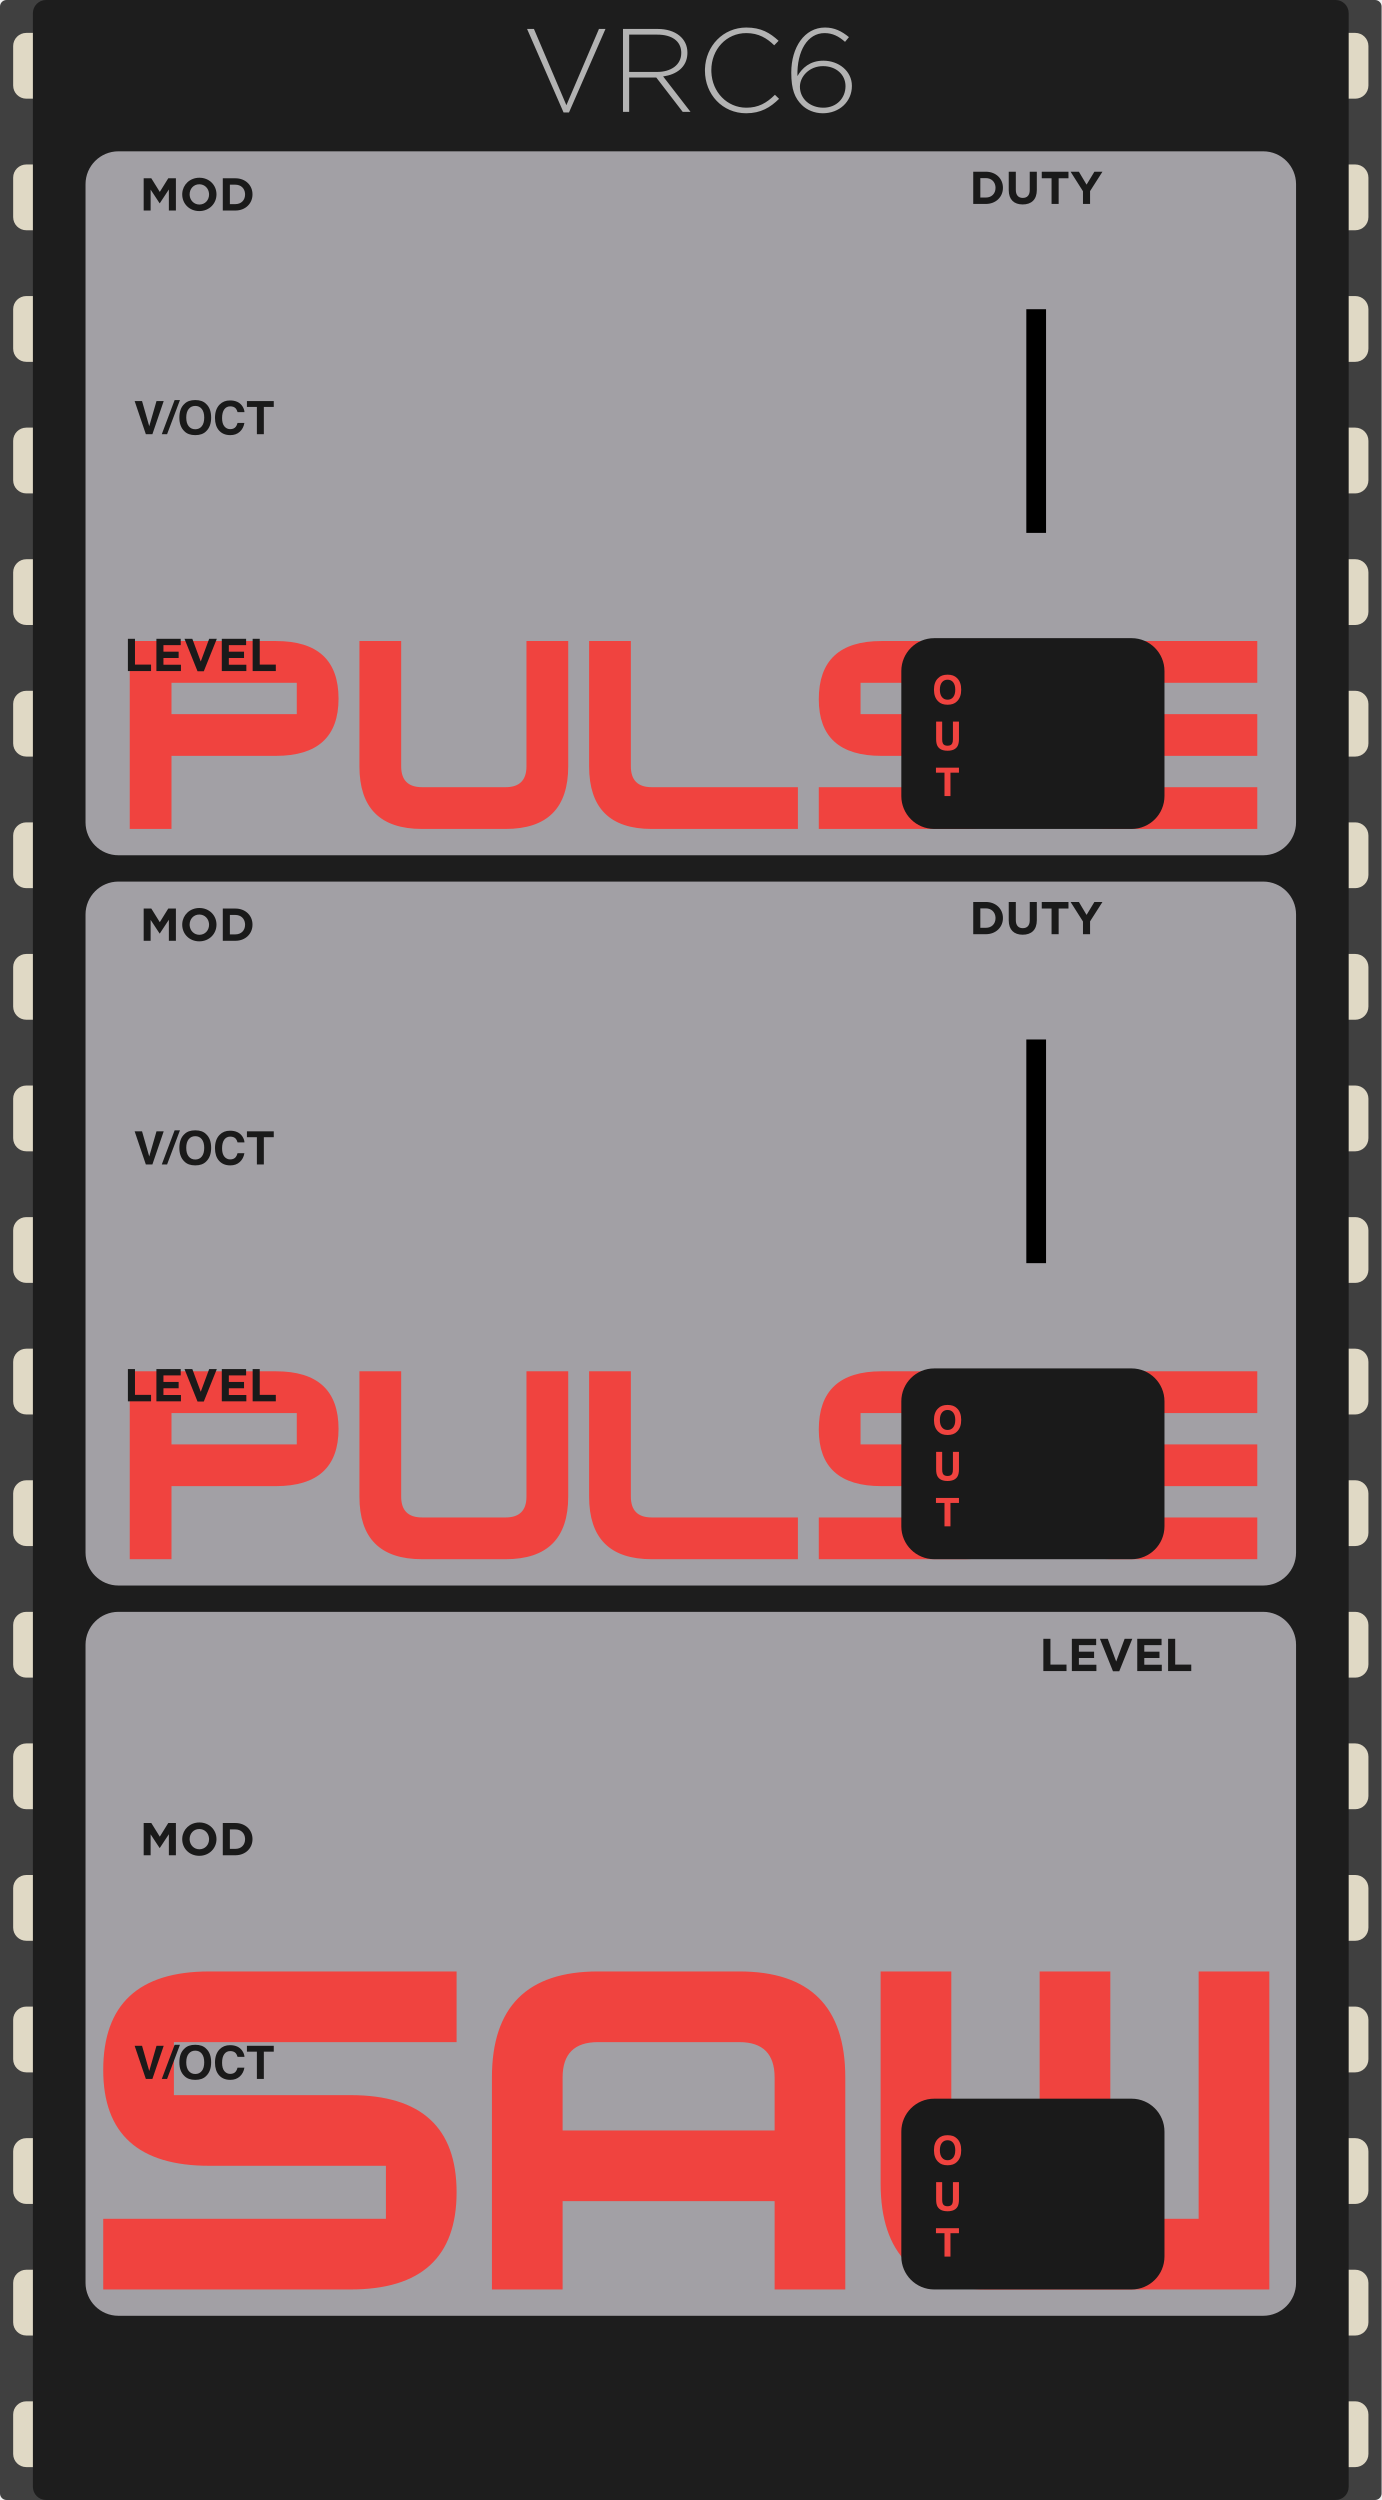
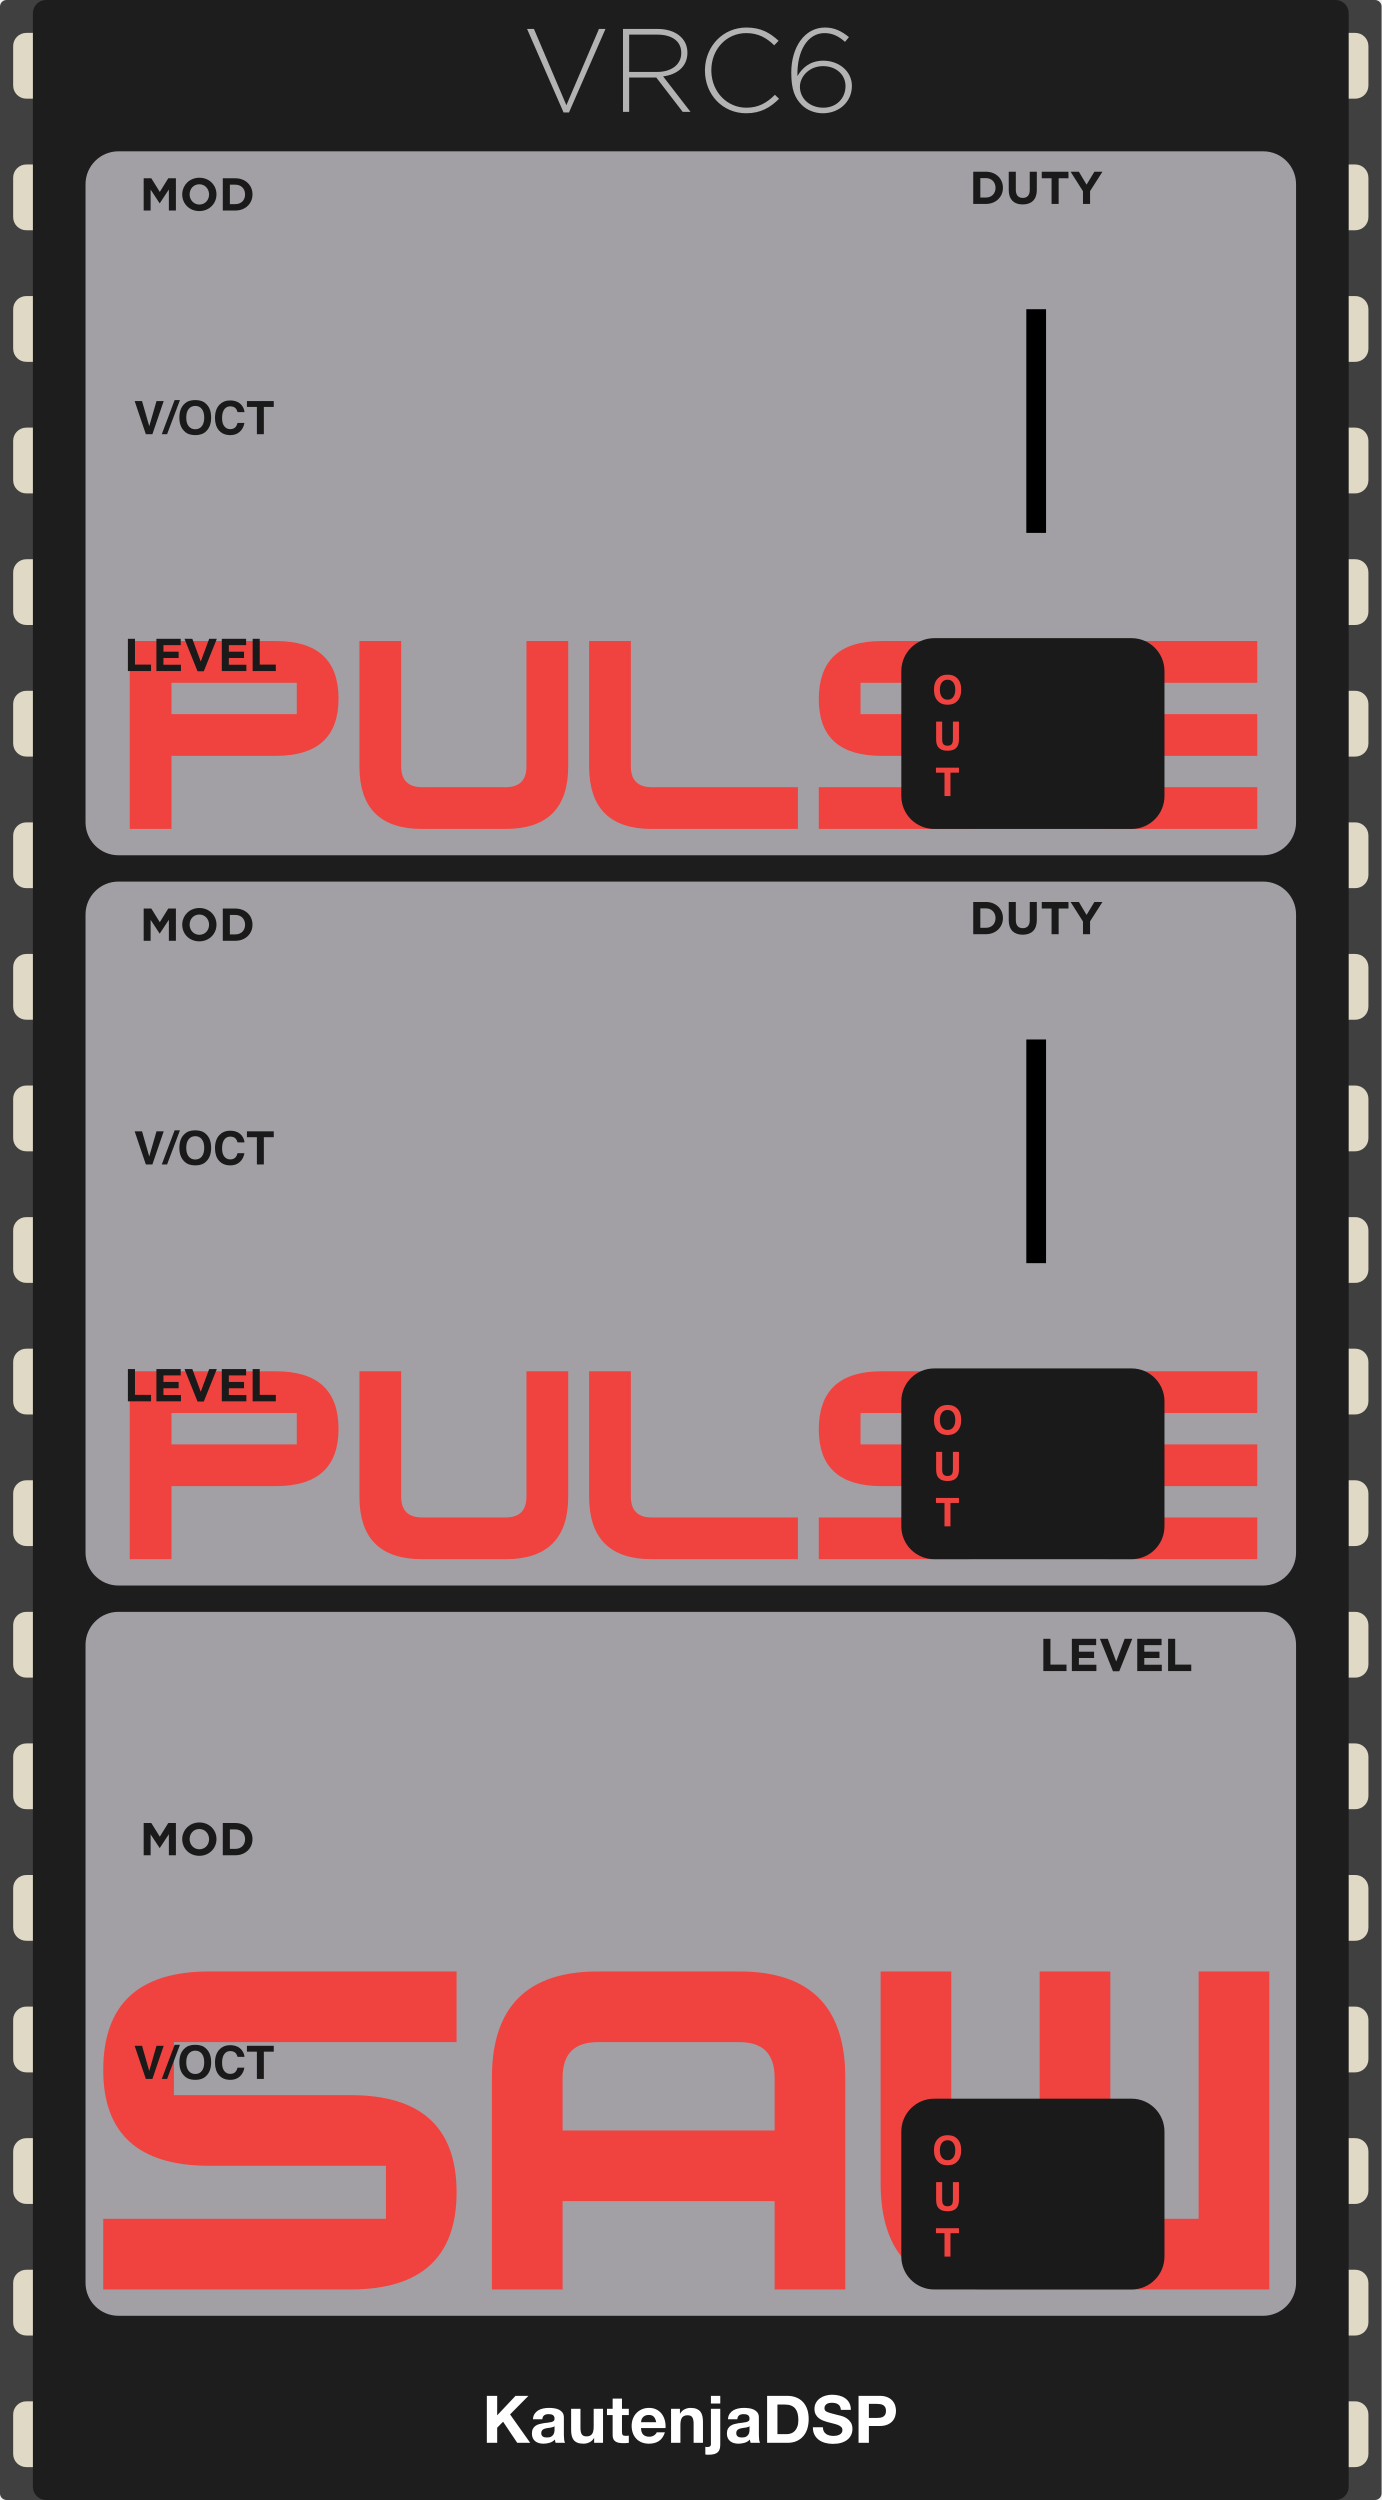
<svg xmlns="http://www.w3.org/2000/svg" width="210px" height="380px" viewBox="0 0 210 380" version="1.1">
  <g id="VRC6" stroke="none" stroke-width="1" fill="none" fill-rule="evenodd">
    <g id="bg">
      <g id="chip">
        <rect id="Background" fill="#404040" fill-rule="nonzero" x="0" y="0" width="210" height="380" rx="1" />
        <path d="M206,365 C207.105,365 208,365.895 208,367 L208,373 C208,374.105 207.105,375 206,375 L4,375 C2.895,375 2,374.105 2,373 L2,367 C2,365.895 2.895,365 4,365 L206,365 Z M206,345 C207.105,345 208,345.895 208,347 L208,353 C208,354.105 207.105,355 206,355 L4,355 C2.895,355 2,354.105 2,353 L2,347 C2,345.895 2.895,345 4,345 L206,345 Z M206,325 C207.105,325 208,325.895 208,327 L208,333 C208,334.105 207.105,335 206,335 L4,335 C2.895,335 2,334.105 2,333 L2,327 C2,325.895 2.895,325 4,325 L206,325 Z M206,305 C207.105,305 208,305.895 208,307 L208,313 C208,314.105 207.105,315 206,315 L4,315 C2.895,315 2,314.105 2,313 L2,307 C2,305.895 2.895,305 4,305 L206,305 Z M206,285 C207.105,285 208,285.895 208,287 L208,293 C208,294.105 207.105,295 206,295 L4,295 C2.895,295 2,294.105 2,293 L2,287 C2,285.895 2.895,285 4,285 L206,285 Z M206,265 C207.105,265 208,265.895 208,267 L208,273 C208,274.105 207.105,275 206,275 L4,275 C2.895,275 2,274.105 2,273 L2,267 C2,265.895 2.895,265 4,265 L206,265 Z M206,245 C207.105,245 208,245.895 208,247 L208,253 C208,254.105 207.105,255 206,255 L4,255 C2.895,255 2,254.105 2,253 L2,247 C2,245.895 2.895,245 4,245 L206,245 Z M206,225 C207.105,225 208,225.895 208,227 L208,233 C208,234.105 207.105,235 206,235 L4,235 C2.895,235 2,234.105 2,233 L2,227 C2,225.895 2.895,225 4,225 L206,225 Z M206,205 C207.105,205 208,205.895 208,207 L208,213 C208,214.105 207.105,215 206,215 L4,215 C2.895,215 2,214.105 2,213 L2,207 C2,205.895 2.895,205 4,205 L206,205 Z M206,185 C207.105,185 208,185.895 208,187 L208,193 C208,194.105 207.105,195 206,195 L4,195 C2.895,195 2,194.105 2,193 L2,187 C2,185.895 2.895,185 4,185 L206,185 Z M206,165 C207.105,165 208,165.895 208,167 L208,173 C208,174.105 207.105,175 206,175 L4,175 C2.895,175 2,174.105 2,173 L2,167 C2,165.895 2.895,165 4,165 L206,165 Z M206,145 C207.105,145 208,145.895 208,147 L208,153 C208,154.105 207.105,155 206,155 L4,155 C2.895,155 2,154.105 2,153 L2,147 C2,145.895 2.895,145 4,145 L206,145 Z M206,125 C207.105,125 208,125.895 208,127 L208,133 C208,134.105 207.105,135 206,135 L4,135 C2.895,135 2,134.105 2,133 L2,127 C2,125.895 2.895,125 4,125 L206,125 Z M206,105 C207.105,105 208,105.895 208,107 L208,113 C208,114.105 207.105,115 206,115 L4,115 C2.895,115 2,114.105 2,113 L2,107 C2,105.895 2.895,105 4,105 L206,105 Z M206,85 C207.105,85 208,85.895 208,87 L208,93 C208,94.105 207.105,95 206,95 L4,95 C2.895,95 2,94.105 2,93 L2,87 C2,85.895 2.895,85 4,85 L206,85 Z M206,65 C207.105,65 208,65.895 208,67 L208,73 C208,74.105 207.105,75 206,75 L4,75 C2.895,75 2,74.105 2,73 L2,67 C2,65.895 2.895,65 4,65 L206,65 Z M206,45 C207.105,45 208,45.895 208,47 L208,53 C208,54.105 207.105,55 206,55 L4,55 C2.895,55 2,54.105 2,53 L2,47 C2,45.895 2.895,45 4,45 L206,45 Z M206,25 C207.105,25 208,25.895 208,27 L208,33 C208,34.105 207.105,35 206,35 L4,35 C2.895,35 2,34.105 2,33 L2,27 C2,25.895 2.895,25 4,25 L206,25 Z M206,5 C207.105,5 208,5.895 208,7 L208,13 C208,14.105 207.105,15 206,15 L4,15 C2.895,15 2,14.105 2,13 L2,7 C2,5.895 2.895,5 4,5 L206,5 Z" id="leads" fill="#E0D9C5" />
        <rect id="cover" fill="#1D1D1D" x="5" y="0" width="200" height="380" rx="2" />
      </g>
      <g id="branding" transform="translate(80, 4)" fill="#B3B3B3" fill-rule="nonzero">
        <path d="M12.031,0.4 L11.041,0.4 L6.091,11.992 L1.159,0.4 L0.115,0.4 L5.659,13.09 L6.487,13.09 L12.031,0.4 Z M24.955,13 L20.797,7.618 C22.848,7.34 24.378,6.206 24.481,4.233 L24.487,3.982 C24.487,1.876 22.705,0.4 19.987,0.4 L14.695,0.4 L14.695,13 L15.631,13 L15.631,7.78 L19.753,7.78 L23.767,13 L24.955,13 Z M23.551,4.054 C23.551,5.872 21.985,6.934 19.879,6.934 L15.631,6.934 L15.631,1.264 L19.933,1.264 C22.14,1.264 23.458,2.254 23.546,3.845 L23.551,4.054 Z M38.419,11.02 L37.789,10.408 C36.511,11.668 35.269,12.37 33.451,12.37 C30.518,12.37 28.237,10.006 28.127,6.932 L28.123,6.664 C28.123,3.496 30.409,1.03 33.433,1.03 C35.323,1.03 36.583,1.822 37.681,2.884 L38.347,2.2 C37.051,1.012 35.701,0.184 33.451,0.184 C29.894,0.184 27.267,3.009 27.155,6.468 L27.151,6.736 C27.151,10.354 29.815,13.216 33.415,13.216 C35.647,13.216 37.087,12.334 38.419,11.02 Z M49.039,1.642 C47.941,0.742 46.843,0.184 45.403,0.184 C42.271,0.184 40.273,3.208 40.273,7.024 C40.273,9.652 40.831,10.912 41.875,11.956 C42.631,12.712 43.783,13.216 45.079,13.216 C47.563,13.216 49.489,11.47 49.489,9.058 C49.489,6.79 47.473,5.224 45.151,5.224 C43.099,5.224 41.929,6.34 41.209,7.564 C41.119,3.712 42.775,1.03 45.331,1.03 C46.519,1.03 47.473,1.498 48.445,2.362 L49.039,1.642 Z M48.517,9.094 C48.517,10.894 47.185,12.37 45.151,12.37 C43.117,12.37 41.587,11.002 41.587,9.184 C41.587,7.618 43.027,6.052 45.097,6.052 C47.095,6.052 48.517,7.348 48.517,9.094 Z" id="VRC6" />
+       </g>
+       <g id="KautenjaDSP/bottom/white" transform="translate(74, 364)" fill="#FFFFFF">
+         <g id="Group-3">
+           <path d="M-2.13162821e-14,0.17 L-2.13162821e-14,7.31 L1.57,7.31 L1.57,5.01 L2.47,4.1 L4.62,7.31 L6.59,7.31 L3.53,2.99 L6.32,0.17 L4.36,0.17 L1.57,3.13 L1.57,0.17 L-2.13162821e-14,0.17 Z M7.01,3.73 C7.03,3.397 7.113,3.12 7.26,2.9 C7.407,2.68 7.593,2.503 7.82,2.37 C8.047,2.237 8.302,2.142 8.585,2.085 C8.868,2.028 9.153,2 9.44,2 C9.7,2 9.963,2.018 10.23,2.055 C10.497,2.092 10.74,2.163 10.96,2.27 C11.18,2.377 11.36,2.525 11.5,2.715 C11.64,2.905 11.71,3.157 11.71,3.47 L11.71,6.16 C11.71,6.393 11.723,6.617 11.75,6.83 C11.777,7.043 11.823,7.203 11.89,7.31 L10.45,7.31 C10.423,7.23 10.402,7.148 10.385,7.065 C10.368,6.982 10.357,6.897 10.35,6.81 C10.123,7.043 9.857,7.207 9.55,7.3 C9.243,7.393 8.93,7.44 8.61,7.44 C8.363,7.44 8.133,7.41 7.92,7.35 C7.707,7.29 7.52,7.197 7.36,7.07 C7.2,6.943 7.075,6.783 6.985,6.59 C6.895,6.397 6.85,6.167 6.85,5.9 C6.85,5.607 6.902,5.365 7.005,5.175 C7.108,4.985 7.242,4.833 7.405,4.72 C7.568,4.607 7.755,4.522 7.965,4.465 C8.175,4.408 8.387,4.363 8.6,4.33 L8.918,4.285 L8.918,4.285 L9.23,4.25 C9.437,4.23 9.62,4.2 9.78,4.16 C9.94,4.12 10.067,4.062 10.16,3.985 C10.253,3.908 10.297,3.797 10.29,3.65 C10.29,3.497 10.265,3.375 10.215,3.285 C10.165,3.195 10.098,3.125 10.015,3.075 C9.932,3.025 9.835,2.992 9.725,2.975 C9.615,2.958 9.497,2.95 9.37,2.95 C9.09,2.95 8.87,3.01 8.71,3.13 C8.55,3.25 8.457,3.45 8.43,3.73 L7.01,3.73 Z M10.29,4.78 C10.23,4.833 10.155,4.875 10.065,4.905 C9.975,4.935 9.878,4.96 9.775,4.98 L9.616,5.008 L9.616,5.008 L9.45,5.03 C9.337,5.043 9.223,5.06 9.11,5.08 C9.003,5.1 8.898,5.127 8.795,5.16 C8.692,5.193 8.602,5.238 8.525,5.295 C8.448,5.352 8.387,5.423 8.34,5.51 C8.293,5.597 8.27,5.707 8.27,5.84 C8.27,5.967 8.293,6.073 8.34,6.16 C8.387,6.247 8.45,6.315 8.53,6.365 C8.61,6.415 8.703,6.45 8.81,6.47 C8.917,6.49 9.027,6.5 9.14,6.5 C9.42,6.5 9.637,6.453 9.79,6.36 C9.943,6.267 10.057,6.155 10.13,6.025 C10.203,5.895 10.248,5.763 10.265,5.63 L10.287,5.399 C10.289,5.366 10.29,5.337 10.29,5.31 L10.29,4.78 Z M17.66,7.31 L17.66,2.14 L16.24,2.14 L16.24,4.85 C16.24,5.377 16.153,5.755 15.98,5.985 C15.807,6.215 15.527,6.33 15.14,6.33 C14.8,6.33 14.563,6.225 14.43,6.015 C14.297,5.805 14.23,5.487 14.23,5.06 L14.23,2.14 L12.81,2.14 L12.81,5.32 C12.81,5.64 12.838,5.932 12.895,6.195 C12.952,6.458 13.05,6.682 13.19,6.865 C13.33,7.048 13.522,7.19 13.765,7.29 C14.008,7.39 14.32,7.44 14.7,7.44 C15,7.44 15.293,7.373 15.58,7.24 C15.867,7.107 16.1,6.89 16.28,6.59 L16.31,6.59 L16.31,7.31 L17.66,7.31 Z M20.54,2.14 L20.54,0.59 L19.12,0.59 L19.12,2.14 L18.26,2.14 L18.26,3.09 L19.12,3.09 L19.12,6.14 C19.12,6.4 19.163,6.61 19.25,6.77 C19.337,6.93 19.455,7.053 19.605,7.14 C19.755,7.227 19.928,7.285 20.125,7.315 C20.322,7.345 20.53,7.36 20.75,7.36 C20.89,7.36 21.033,7.357 21.18,7.35 C21.327,7.343 21.46,7.33 21.58,7.31 L21.58,6.21 C21.513,6.223 21.443,6.233 21.37,6.24 C21.297,6.247 21.22,6.25 21.14,6.25 C20.9,6.25 20.74,6.21 20.66,6.13 C20.58,6.05 20.54,5.89 20.54,5.65 L20.54,3.09 L21.58,3.09 L21.58,2.14 L20.54,2.14 Z M25.74,4.17 L23.43,4.17 C23.437,4.07 23.458,3.957 23.495,3.83 C23.532,3.703 23.595,3.583 23.685,3.47 C23.775,3.357 23.895,3.262 24.045,3.185 C24.195,3.108 24.383,3.07 24.61,3.07 C24.957,3.07 25.215,3.163 25.385,3.35 C25.555,3.537 25.673,3.81 25.74,4.17 Z M23.43,5.07 L27.16,5.07 C27.187,4.67 27.153,4.287 27.06,3.92 C26.967,3.553 26.815,3.227 26.605,2.94 C26.395,2.653 26.127,2.425 25.8,2.255 C25.473,2.085 25.09,2 24.65,2 C24.257,2 23.898,2.07 23.575,2.21 C23.252,2.35 22.973,2.542 22.74,2.785 C22.507,3.028 22.327,3.317 22.2,3.65 C22.073,3.983 22.01,4.343 22.01,4.73 C22.01,5.13 22.072,5.497 22.195,5.83 C22.318,6.163 22.493,6.45 22.72,6.69 C22.947,6.93 23.223,7.115 23.55,7.245 C23.877,7.375 24.243,7.44 24.65,7.44 C25.237,7.44 25.737,7.307 26.15,7.04 C26.563,6.773 26.87,6.33 27.07,5.71 L25.82,5.71 C25.773,5.87 25.647,6.022 25.44,6.165 C25.233,6.308 24.987,6.38 24.7,6.38 C24.3,6.38 23.993,6.277 23.78,6.07 C23.567,5.863 23.45,5.53 23.43,5.07 Z M28,2.14 L28,7.31 L29.42,7.31 L29.42,4.6 C29.42,4.073 29.507,3.695 29.68,3.465 C29.853,3.235 30.133,3.12 30.52,3.12 C30.86,3.12 31.097,3.225 31.23,3.435 C31.363,3.645 31.43,3.963 31.43,4.39 L31.43,7.31 L32.85,7.31 L32.85,4.13 C32.85,3.81 32.822,3.518 32.765,3.255 C32.708,2.992 32.61,2.768 32.47,2.585 C32.33,2.402 32.138,2.258 31.895,2.155 C31.652,2.052 31.34,2 30.96,2 C30.66,2 30.367,2.068 30.08,2.205 C29.793,2.342 29.56,2.56 29.38,2.86 L29.35,2.86 L29.35,2.14 L28,2.14 Z M35.48,1.34 L35.48,0.17 L34.06,0.17 L34.06,1.34 L35.48,1.34 Z M33.21,7.91 L33.21,9.08 C33.343,9.107 33.493,9.12 33.66,9.12 C34.02,9.12 34.317,9.088 34.55,9.025 C34.783,8.962 34.968,8.865 35.105,8.735 C35.242,8.605 35.338,8.443 35.395,8.25 C35.452,8.057 35.48,7.827 35.48,7.56 L35.48,2.14 L34.06,2.14 L34.06,7.49 C34.06,7.683 34.005,7.808 33.895,7.865 C33.785,7.922 33.657,7.95 33.51,7.95 C33.383,7.95 33.283,7.937 33.21,7.91 Z M36.65,3.73 C36.67,3.397 36.753,3.12 36.9,2.9 C37.047,2.68 37.233,2.503 37.46,2.37 C37.687,2.237 37.942,2.142 38.225,2.085 C38.508,2.028 38.793,2 39.08,2 C39.34,2 39.603,2.018 39.87,2.055 C40.137,2.092 40.38,2.163 40.6,2.27 C40.82,2.377 41,2.525 41.14,2.715 C41.28,2.905 41.35,3.157 41.35,3.47 L41.35,6.16 C41.35,6.393 41.363,6.617 41.39,6.83 C41.417,7.043 41.463,7.203 41.53,7.31 L40.09,7.31 C40.063,7.23 40.042,7.148 40.025,7.065 C40.008,6.982 39.997,6.897 39.99,6.81 C39.763,7.043 39.497,7.207 39.19,7.3 C38.883,7.393 38.57,7.44 38.25,7.44 C38.003,7.44 37.773,7.41 37.56,7.35 C37.347,7.29 37.16,7.197 37,7.07 C36.84,6.943 36.715,6.783 36.625,6.59 C36.535,6.397 36.49,6.167 36.49,5.9 C36.49,5.607 36.542,5.365 36.645,5.175 C36.748,4.985 36.882,4.833 37.045,4.72 C37.208,4.607 37.395,4.522 37.605,4.465 C37.815,4.408 38.027,4.363 38.24,4.33 C38.453,4.297 38.663,4.27 38.87,4.25 C39.077,4.23 39.26,4.2 39.42,4.16 C39.58,4.12 39.707,4.062 39.8,3.985 C39.893,3.908 39.937,3.797 39.93,3.65 C39.93,3.497 39.905,3.375 39.855,3.285 C39.805,3.195 39.738,3.125 39.655,3.075 C39.572,3.025 39.475,2.992 39.365,2.975 C39.255,2.958 39.137,2.95 39.01,2.95 C38.73,2.95 38.51,3.01 38.35,3.13 C38.19,3.25 38.097,3.45 38.07,3.73 L36.65,3.73 Z M39.93,4.78 C39.87,4.833 39.795,4.875 39.705,4.905 C39.615,4.935 39.518,4.96 39.415,4.98 L39.256,5.008 L39.256,5.008 L39.09,5.03 C38.977,5.043 38.863,5.06 38.75,5.08 C38.643,5.1 38.538,5.127 38.435,5.16 C38.332,5.193 38.242,5.238 38.165,5.295 C38.088,5.352 38.027,5.423 37.98,5.51 C37.933,5.597 37.91,5.707 37.91,5.84 C37.91,5.967 37.933,6.073 37.98,6.16 C38.027,6.247 38.09,6.315 38.17,6.365 C38.25,6.415 38.343,6.45 38.45,6.47 C38.557,6.49 38.667,6.5 38.78,6.5 C39.06,6.5 39.277,6.453 39.43,6.36 C39.583,6.267 39.697,6.155 39.77,6.025 C39.843,5.895 39.888,5.763 39.905,5.63 L39.927,5.399 C39.929,5.366 39.93,5.337 39.93,5.31 L39.93,4.78 Z M44.17,5.99 L44.17,1.49 L45.29,1.49 C45.677,1.49 46.002,1.545 46.265,1.655 C46.528,1.765 46.74,1.923 46.9,2.13 C47.06,2.337 47.175,2.585 47.245,2.875 C47.315,3.165 47.35,3.49 47.35,3.85 C47.35,4.243 47.3,4.577 47.2,4.85 C47.1,5.123 46.967,5.345 46.8,5.515 C46.633,5.685 46.443,5.807 46.23,5.88 C46.017,5.953 45.797,5.99 45.57,5.99 L44.17,5.99 Z M42.6,0.17 L42.6,7.31 L45.68,7.31 C46.227,7.31 46.702,7.218 47.105,7.035 C47.508,6.852 47.845,6.6 48.115,6.28 C48.385,5.96 48.587,5.58 48.72,5.14 C48.853,4.7 48.92,4.22 48.92,3.7 C48.92,3.107 48.838,2.59 48.675,2.15 C48.512,1.71 48.285,1.343 47.995,1.05 C47.705,0.757 47.362,0.537 46.965,0.39 C46.568,0.243 46.14,0.17 45.68,0.17 L42.6,0.17 Z M51.08,4.94 L49.56,4.94 C49.553,5.38 49.633,5.76 49.8,6.08 C49.967,6.4 50.192,6.663 50.475,6.87 C50.758,7.077 51.085,7.228 51.455,7.325 C51.825,7.422 52.207,7.47 52.6,7.47 C53.087,7.47 53.515,7.413 53.885,7.3 C54.255,7.187 54.565,7.028 54.815,6.825 C55.065,6.622 55.253,6.38 55.38,6.1 C55.507,5.82 55.57,5.517 55.57,5.19 C55.57,4.79 55.485,4.462 55.315,4.205 C55.145,3.948 54.943,3.743 54.71,3.59 C54.477,3.437 54.242,3.325 54.005,3.255 L53.746,3.181 C53.629,3.15 53.53,3.126 53.45,3.11 L52.365,2.83 L52.365,2.83 C52.088,2.757 51.872,2.683 51.715,2.61 C51.558,2.537 51.453,2.457 51.4,2.37 C51.347,2.283 51.32,2.17 51.32,2.03 C51.32,1.877 51.353,1.75 51.42,1.65 C51.487,1.55 51.572,1.467 51.675,1.4 C51.778,1.333 51.893,1.287 52.02,1.26 C52.147,1.233 52.273,1.22 52.4,1.22 C52.593,1.22 52.772,1.237 52.935,1.27 C53.098,1.303 53.243,1.36 53.37,1.44 C53.497,1.52 53.598,1.63 53.675,1.77 C53.752,1.91 53.797,2.087 53.81,2.3 L55.33,2.3 C55.33,1.887 55.252,1.535 55.095,1.245 C54.938,0.955 54.727,0.717 54.46,0.53 C54.193,0.343 53.888,0.208 53.545,0.125 C53.202,0.042 52.843,0 52.47,0 C52.15,0 51.83,0.043 51.51,0.13 C51.19,0.217 50.903,0.35 50.65,0.53 C50.397,0.71 50.192,0.935 50.035,1.205 C49.878,1.475 49.8,1.793 49.8,2.16 C49.8,2.487 49.862,2.765 49.985,2.995 C50.108,3.225 50.27,3.417 50.47,3.57 C50.67,3.723 50.897,3.848 51.15,3.945 C51.319,4.009 51.491,4.067 51.666,4.118 L51.93,4.19 C52.19,4.263 52.447,4.33 52.7,4.39 C52.953,4.45 53.18,4.52 53.38,4.6 C53.58,4.68 53.742,4.78 53.865,4.9 C53.988,5.02 54.05,5.177 54.05,5.37 C54.05,5.55 54.003,5.698 53.91,5.815 C53.817,5.932 53.7,6.023 53.56,6.09 C53.42,6.157 53.27,6.202 53.11,6.225 C52.95,6.248 52.8,6.26 52.66,6.26 C52.453,6.26 52.253,6.235 52.06,6.185 C51.867,6.135 51.698,6.058 51.555,5.955 C51.412,5.852 51.297,5.717 51.21,5.55 C51.123,5.383 51.08,5.18 51.08,4.94 Z" id="KautenjaDSP" fill-rule="nonzero" />
+           <path d="M59.72,0.17 C60.167,0.17 60.547,0.235 60.86,0.365 C61.173,0.495 61.428,0.667 61.625,0.88 C61.822,1.093 61.965,1.337 62.055,1.61 C62.145,1.883 62.19,2.167 62.19,2.46 C62.19,2.747 62.145,3.028 62.055,3.305 C61.965,3.582 61.822,3.827 61.625,4.04 C61.428,4.253 61.173,4.425 60.86,4.555 C60.547,4.685 60.167,4.75 59.72,4.75 L58.07,4.75 L58.07,7.31 L56.5,7.31 L56.5,0.17 L59.72,0.17 Z M59.29,1.39 L58.07,1.39 L58.07,3.53 L59.29,3.53 C59.47,3.53 59.643,3.517 59.81,3.49 C59.977,3.463 60.123,3.412 60.25,3.335 C60.377,3.258 60.478,3.15 60.555,3.01 C60.632,2.87 60.67,2.687 60.67,2.46 C60.67,2.233 60.632,2.05 60.555,1.91 C60.478,1.77 60.377,1.662 60.25,1.585 C60.123,1.508 59.977,1.457 59.81,1.43 C59.643,1.403 59.47,1.39 59.29,1.39 L59.29,1.39 Z" id="Combined-Shape" fill-rule="nonzero" />
+         </g>
      </g>
    </g>
    <g id="saw" transform="translate(13, 245)">
      <rect id="bg" fill="#A2A0A5" x="0" y="-2.84217094e-14" width="184" height="107" rx="5" />
      <g id="Header" transform="translate(2, 54)" fill="#F0433F" fill-rule="nonzero">
        <path d="M0.691,49 L38.289,49 C49.031,49 54.402,44.077 54.402,34.229 C54.402,24.382 49.031,19.459 38.289,19.459 L11.434,19.459 L11.434,11.402 L54.402,11.402 L54.402,0.66 L16.805,0.66 C6.062,0.66 0.691,5.655 0.691,15.646 C0.691,25.349 6.062,30.201 16.805,30.201 L43.66,30.201 L43.66,38.258 L0.691,38.258 L0.691,49 Z M102.742,24.83 L102.742,16.773 C102.742,13.193 100.952,11.402 97.371,11.402 L75.887,11.402 C72.306,11.402 70.516,13.193 70.516,16.773 L70.516,24.83 L102.742,24.83 Z M70.516,35.572 L70.516,49 L59.773,49 L59.773,16.773 C59.773,6.031 65.144,0.66 75.887,0.66 L97.371,0.66 C108.113,0.66 113.484,6.031 113.484,16.773 L113.484,49 L102.742,49 L102.742,35.572 L70.516,35.572 Z M118.855,0.66 L129.598,0.66 L129.598,32.887 C129.598,36.467 131.388,38.258 134.969,38.258 L143.025,38.258 L143.025,0.66 L153.768,0.66 L153.768,38.258 L167.195,38.258 L167.195,0.66 L177.938,0.66 L177.938,49 L134.969,49 C124.227,49 118.855,43.629 118.855,32.887 L118.855,0.66 Z" id="SAW" />
      </g>
      <g id="Out" transform="translate(124, 74)">
        <rect id="bg" fill="#1A1A1A" x="0" y="0" width="40" height="29" rx="5" />
        <path d="M7.034,9.355 C7.391,9.355 7.675,9.224 7.885,8.96 C8.095,8.696 8.2,8.321 8.2,7.835 C8.2,7.351 8.095,6.976 7.885,6.711 C7.675,6.447 7.391,6.314 7.034,6.314 C6.676,6.314 6.391,6.446 6.178,6.71 C5.965,6.974 5.859,7.349 5.859,7.835 C5.859,8.321 5.965,8.696 6.178,8.96 C6.391,9.224 6.676,9.355 7.034,9.355 Z M9.102,7.835 C9.102,8.61 8.884,9.204 8.449,9.616 C8.123,9.952 7.651,10.12 7.034,10.12 C6.417,10.12 5.945,9.952 5.619,9.616 C5.181,9.204 4.962,8.61 4.962,7.835 C4.962,7.044 5.181,6.45 5.619,6.054 C5.945,5.718 6.417,5.55 7.034,5.55 C7.651,5.55 8.123,5.718 8.449,6.054 C8.884,6.45 9.102,7.044 9.102,7.835 Z M5.291,12.682 L6.208,12.682 L6.208,15.336 C6.208,15.633 6.243,15.85 6.313,15.986 C6.422,16.229 6.661,16.35 7.028,16.35 C7.393,16.35 7.63,16.229 7.74,15.986 C7.81,15.85 7.845,15.633 7.845,15.336 L7.845,12.682 L8.762,12.682 L8.762,15.336 C8.762,15.795 8.691,16.152 8.548,16.408 C8.283,16.877 7.776,17.111 7.028,17.111 C6.28,17.111 5.772,16.877 5.504,16.408 C5.362,16.152 5.291,15.795 5.291,15.336 L5.291,12.682 Z M8.762,19.682 L8.762,20.446 L7.47,20.446 L7.47,24 L6.562,24 L6.562,20.446 L5.264,20.446 L5.264,19.682 L8.762,19.682 Z" id="OUT" fill="#F0433F" fill-rule="nonzero" />
      </g>
      <g id="Level" transform="translate(145, 4)" fill="#1A1A1A" fill-rule="nonzero">
        <path d="M4.109,5 L4.109,4.02 L1.666,4.02 L1.666,0.1 L0.588,0.1 L0.588,5 L4.109,5 Z M8.652,5 L8.652,4.041 L5.992,4.041 L5.992,3.012 L8.302,3.012 L8.302,2.053 L5.992,2.053 L5.992,1.059 L8.617,1.059 L8.617,0.1 L4.921,0.1 L4.921,5 L8.652,5 Z M14.105,0.1 L12.943,0.1 L11.662,3.551 L10.381,0.1 L9.191,0.1 L11.172,5.035 L12.124,5.035 L14.105,0.1 Z M18.592,5 L18.592,4.041 L15.932,4.041 L15.932,3.012 L18.242,3.012 L18.242,2.053 L15.932,2.053 L15.932,1.059 L18.557,1.059 L18.557,0.1 L14.861,0.1 L14.861,5 L18.592,5 Z M23.072,5 L19.551,5 L19.551,0.1 L20.629,0.1 L20.629,4.02 L23.072,4.02 L23.072,5 Z" id="LEVEL" />
      </g>
      <g id="VOCT" transform="translate(7, 65)" fill="#1A1A1A" fill-rule="nonzero">
        <path d="M3.788,0.962 L4.882,0.962 L3.163,6 L2.168,6 L0.466,0.962 L1.59,0.962 L2.684,4.787 L3.788,0.962 Z M6.543,0.808 L7.353,0.808 L5.395,6 L4.591,6 L6.543,0.808 Z M9.681,5.248 C10.098,5.248 10.429,5.094 10.674,4.787 C10.919,4.479 11.041,4.042 11.041,3.474 C11.041,2.909 10.919,2.472 10.674,2.163 C10.429,1.855 10.098,1.7 9.681,1.7 C9.264,1.7 8.931,1.854 8.683,2.162 C8.434,2.469 8.31,2.907 8.31,3.474 C8.31,4.042 8.434,4.479 8.683,4.787 C8.931,5.094 9.264,5.248 9.681,5.248 Z M12.094,3.474 C12.094,4.379 11.84,5.071 11.332,5.552 C10.951,5.944 10.401,6.14 9.681,6.14 C8.961,6.14 8.41,5.944 8.03,5.552 C7.519,5.071 7.264,4.379 7.264,3.474 C7.264,2.551 7.519,1.859 8.03,1.396 C8.41,1.004 8.961,0.808 9.681,0.808 C10.401,0.808 10.951,1.004 11.332,1.396 C11.84,1.859 12.094,2.551 12.094,3.474 Z M12.678,3.522 C12.678,2.642 12.914,1.965 13.386,1.488 C13.796,1.074 14.318,0.866 14.951,0.866 C15.799,0.866 16.419,1.144 16.811,1.7 C17.027,2.012 17.143,2.326 17.159,2.64 L16.106,2.64 C16.038,2.399 15.95,2.216 15.843,2.093 C15.652,1.875 15.368,1.765 14.992,1.765 C14.609,1.765 14.307,1.92 14.086,2.228 C13.865,2.537 13.755,2.974 13.755,3.539 C13.755,4.104 13.872,4.527 14.105,4.809 C14.339,5.09 14.636,5.231 14.996,5.231 C15.365,5.231 15.646,5.11 15.84,4.869 C15.947,4.739 16.036,4.544 16.106,4.284 L17.149,4.284 C17.058,4.833 16.825,5.28 16.45,5.624 C16.075,5.968 15.595,6.14 15.009,6.14 C14.285,6.14 13.715,5.908 13.3,5.443 C12.886,4.976 12.678,4.335 12.678,3.522 Z M21.613,0.962 L21.613,1.854 L20.105,1.854 L20.105,6 L19.046,6 L19.046,1.854 L17.532,1.854 L17.532,0.962 L21.613,0.962 Z" id="V/OCT" />
      </g>
      <g id="Mod" transform="translate(8, 32)" fill="#1A1A1A" fill-rule="nonzero">
        <path d="M5.738,5 L5.738,0.1 L4.576,0.1 L3.288,2.172 L2,0.1 L0.838,0.1 L0.838,5 L1.895,5 L1.895,1.822 L3.26,3.894 L3.288,3.894 L4.667,1.801 L4.667,5 L5.738,5 Z M11.905,2.55 L11.905,2.536 C11.905,1.143 10.82,0.016 9.308,0.016 C7.854,0.016 6.782,1.071 6.702,2.39 L6.697,2.564 C6.697,3.957 7.782,5.084 9.294,5.084 C10.806,5.084 11.905,3.943 11.905,2.55 Z M10.778,2.564 C10.778,3.404 10.176,4.09 9.308,4.09 C8.488,4.09 7.893,3.466 7.83,2.689 L7.824,2.536 C7.824,1.696 8.426,1.01 9.294,1.01 C10.114,1.01 10.709,1.634 10.772,2.411 L10.778,2.564 Z M17.379,2.55 L17.379,2.536 C17.379,1.157 16.315,0.1 14.775,0.1 L12.864,0.1 L12.864,5 L14.775,5 C16.315,5 17.379,3.929 17.379,2.55 Z M16.252,2.564 C16.252,3.432 15.657,4.027 14.775,4.027 L13.942,4.027 L13.942,1.073 L14.775,1.073 C15.605,1.073 16.181,1.612 16.246,2.4 L16.252,2.564 Z" id="MOD" />
      </g>
    </g>
    <g id="pulse2" transform="translate(13, 134)">
      <rect id="bg" fill="#A2A0A5" x="0" y="0" width="184" height="107" rx="5" />
      <g id="Header" transform="translate(6, 74)" fill="#F0433F" fill-rule="nonzero">
        <path d="M0.72,29 L0.72,0.436 L22.937,0.436 C29.284,0.436 32.458,3.355 32.458,9.195 C32.458,14.993 29.284,17.892 22.937,17.892 L7.067,17.892 L7.067,29 L0.72,29 Z M26.11,11.544 L26.11,6.783 L7.067,6.783 L7.067,11.544 L26.11,11.544 Z M35.632,0.436 L35.632,19.479 C35.632,25.826 38.806,29 45.153,29 L57.849,29 C64.196,29 67.37,25.826 67.37,19.479 L67.37,0.436 L61.022,0.436 L61.022,19.479 C61.022,21.594 59.965,22.652 57.849,22.652 L45.153,22.652 C43.037,22.652 41.979,21.594 41.979,19.479 L41.979,0.436 L35.632,0.436 Z M70.544,0.436 L70.544,19.479 C70.544,25.826 73.718,29 80.065,29 L102.282,29 L102.282,22.652 L80.065,22.652 C77.95,22.652 76.892,21.594 76.892,19.479 L76.892,0.436 L70.544,0.436 Z M105.456,29 L127.673,29 C134.021,29 137.194,26.091 137.194,20.272 C137.194,14.453 134.021,11.544 127.673,11.544 L111.804,11.544 L111.804,6.783 L137.194,6.783 L137.194,0.436 L114.978,0.436 C108.63,0.436 105.456,3.387 105.456,9.291 C105.456,15.025 108.63,17.892 114.978,17.892 L130.847,17.892 L130.847,22.652 L105.456,22.652 L105.456,29 Z M172.106,29 L149.89,29 C143.542,29 140.368,25.826 140.368,19.479 L140.368,0.436 L172.106,0.436 L172.106,6.783 L146.716,6.783 L146.716,11.544 L172.106,11.544 L172.106,17.892 L146.716,17.892 L146.716,19.479 C146.716,21.594 147.774,22.652 149.89,22.652 L172.106,22.652 L172.106,29 Z" id="PULSE" />
      </g>
      <g id="Out" transform="translate(124, 74)">
        <rect id="bg" fill="#1A1A1A" x="0" y="0" width="40" height="29" rx="5" />
        <path d="M7.034,9.355 C7.391,9.355 7.675,9.224 7.885,8.96 C8.095,8.696 8.2,8.321 8.2,7.835 C8.2,7.351 8.095,6.976 7.885,6.711 C7.675,6.447 7.391,6.314 7.034,6.314 C6.676,6.314 6.391,6.446 6.178,6.71 C5.965,6.974 5.859,7.349 5.859,7.835 C5.859,8.321 5.965,8.696 6.178,8.96 C6.391,9.224 6.676,9.355 7.034,9.355 Z M9.102,7.835 C9.102,8.61 8.884,9.204 8.449,9.616 C8.123,9.952 7.651,10.12 7.034,10.12 C6.417,10.12 5.945,9.952 5.619,9.616 C5.181,9.204 4.962,8.61 4.962,7.835 C4.962,7.044 5.181,6.45 5.619,6.054 C5.945,5.718 6.417,5.55 7.034,5.55 C7.651,5.55 8.123,5.718 8.449,6.054 C8.884,6.45 9.102,7.044 9.102,7.835 Z M5.291,12.682 L6.208,12.682 L6.208,15.336 C6.208,15.633 6.243,15.85 6.313,15.986 C6.422,16.229 6.661,16.35 7.028,16.35 C7.393,16.35 7.63,16.229 7.74,15.986 C7.81,15.85 7.845,15.633 7.845,15.336 L7.845,12.682 L8.762,12.682 L8.762,15.336 C8.762,15.795 8.691,16.152 8.548,16.408 C8.283,16.877 7.776,17.111 7.028,17.111 C6.28,17.111 5.772,16.877 5.504,16.408 C5.362,16.152 5.291,15.795 5.291,15.336 L5.291,12.682 Z M8.762,19.682 L8.762,20.446 L7.47,20.446 L7.47,24 L6.562,24 L6.562,20.446 L5.264,20.446 L5.264,19.682 L8.762,19.682 Z" id="OUT" fill="#F0433F" fill-rule="nonzero" />
      </g>
      <g id="Level" transform="translate(6, 74)" fill="#1A1A1A" fill-rule="nonzero">
        <path d="M3.961,5 L3.961,4.02 L1.518,4.02 L1.518,0.1 L0.44,0.1 L0.44,5 L3.961,5 Z M8.504,5 L8.504,4.041 L5.844,4.041 L5.844,3.012 L8.154,3.012 L8.154,2.053 L5.844,2.053 L5.844,1.059 L8.469,1.059 L8.469,0.1 L4.773,0.1 L4.773,5 L8.504,5 Z M13.957,0.1 L12.795,0.1 L11.514,3.551 L10.233,0.1 L9.043,0.1 L11.024,5.035 L11.976,5.035 L13.957,0.1 Z M18.444,5 L18.444,4.041 L15.784,4.041 L15.784,3.012 L18.094,3.012 L18.094,2.053 L15.784,2.053 L15.784,1.059 L18.409,1.059 L18.409,0.1 L14.713,0.1 L14.713,5 L18.444,5 Z M22.924,5 L19.403,5 L19.403,0.1 L20.481,0.1 L20.481,4.02 L22.924,4.02 L22.924,5 Z" id="LEVEL" />
      </g>
      <g id="PW" transform="translate(134, 3)">
        <path d="M5.446,2.55 L5.446,2.536 C5.446,1.157 4.382,0.1 2.842,0.1 L0.931,0.1 L0.931,5 L2.842,5 C4.382,5 5.446,3.929 5.446,2.55 Z M4.319,2.564 C4.319,3.432 3.724,4.027 2.842,4.027 L2.009,4.027 L2.009,1.073 L2.842,1.073 C3.672,1.073 4.248,1.612 4.313,2.4 L4.319,2.564 Z M10.598,2.865 L10.598,0.1 L9.52,0.1 L9.52,2.907 C9.52,3.684 9.121,4.083 8.463,4.083 C7.805,4.083 7.406,3.67 7.406,2.872 L7.406,0.1 L6.328,0.1 L6.328,2.9 C6.328,4.342 7.133,5.077 8.449,5.077 C9.765,5.077 10.598,4.349 10.598,2.865 Z M15.407,1.094 L15.407,0.1 L11.347,0.1 L11.347,1.094 L12.838,1.094 L12.838,5 L13.916,5 L13.916,1.094 L15.407,1.094 Z M20.573,0.1 L18.69,3.047 L18.69,5 L17.612,5 L17.612,3.068 L15.729,0.1 L16.989,0.1 L18.158,2.067 L19.348,0.1 L20.573,0.1 Z" id="DUTY" fill="#1A1A1A" fill-rule="nonzero" />
        <path d="M10.5,53.5 L10.5,22.5" id="Line-2" stroke="#000000" stroke-width="3" stroke-linecap="square" />
      </g>
      <g id="VOCT" transform="translate(7, 37)" fill="#1A1A1A" fill-rule="nonzero">
        <path d="M3.788,0.962 L4.882,0.962 L3.163,6 L2.168,6 L0.466,0.962 L1.59,0.962 L2.684,4.787 L3.788,0.962 Z M6.543,0.808 L7.353,0.808 L5.395,6 L4.591,6 L6.543,0.808 Z M9.681,5.248 C10.098,5.248 10.429,5.094 10.674,4.787 C10.919,4.479 11.041,4.042 11.041,3.474 C11.041,2.909 10.919,2.472 10.674,2.163 C10.429,1.855 10.098,1.7 9.681,1.7 C9.264,1.7 8.931,1.854 8.683,2.162 C8.434,2.469 8.31,2.907 8.31,3.474 C8.31,4.042 8.434,4.479 8.683,4.787 C8.931,5.094 9.264,5.248 9.681,5.248 Z M12.094,3.474 C12.094,4.379 11.84,5.071 11.332,5.552 C10.951,5.944 10.401,6.14 9.681,6.14 C8.961,6.14 8.41,5.944 8.03,5.552 C7.519,5.071 7.264,4.379 7.264,3.474 C7.264,2.551 7.519,1.859 8.03,1.396 C8.41,1.004 8.961,0.808 9.681,0.808 C10.401,0.808 10.951,1.004 11.332,1.396 C11.84,1.859 12.094,2.551 12.094,3.474 Z M12.678,3.522 C12.678,2.642 12.914,1.965 13.386,1.488 C13.796,1.074 14.318,0.866 14.951,0.866 C15.799,0.866 16.419,1.144 16.811,1.7 C17.027,2.012 17.143,2.326 17.159,2.64 L16.106,2.64 C16.038,2.399 15.95,2.216 15.843,2.093 C15.652,1.875 15.368,1.765 14.992,1.765 C14.609,1.765 14.307,1.92 14.086,2.228 C13.865,2.537 13.755,2.974 13.755,3.539 C13.755,4.104 13.872,4.527 14.105,4.809 C14.339,5.09 14.636,5.231 14.996,5.231 C15.365,5.231 15.646,5.11 15.84,4.869 C15.947,4.739 16.036,4.544 16.106,4.284 L17.149,4.284 C17.058,4.833 16.825,5.28 16.45,5.624 C16.075,5.968 15.595,6.14 15.009,6.14 C14.285,6.14 13.715,5.908 13.3,5.443 C12.886,4.976 12.678,4.335 12.678,3.522 Z M21.613,0.962 L21.613,1.854 L20.105,1.854 L20.105,6 L19.046,6 L19.046,1.854 L17.532,1.854 L17.532,0.962 L21.613,0.962 Z" id="V/OCT" />
      </g>
      <g id="Mod" transform="translate(8, 4)" fill="#1A1A1A" fill-rule="nonzero">
        <path d="M5.738,5 L5.738,0.1 L4.576,0.1 L3.288,2.172 L2,0.1 L0.838,0.1 L0.838,5 L1.895,5 L1.895,1.822 L3.26,3.894 L3.288,3.894 L4.667,1.801 L4.667,5 L5.738,5 Z M11.905,2.55 L11.905,2.536 C11.905,1.143 10.82,0.016 9.308,0.016 C7.854,0.016 6.782,1.071 6.702,2.39 L6.697,2.564 C6.697,3.957 7.782,5.084 9.294,5.084 C10.806,5.084 11.905,3.943 11.905,2.55 Z M10.778,2.564 C10.778,3.404 10.176,4.09 9.308,4.09 C8.488,4.09 7.893,3.466 7.83,2.689 L7.824,2.536 C7.824,1.696 8.426,1.01 9.294,1.01 C10.114,1.01 10.709,1.634 10.772,2.411 L10.778,2.564 Z M17.379,2.55 L17.379,2.536 C17.379,1.157 16.315,0.1 14.775,0.1 L12.864,0.1 L12.864,5 L14.775,5 C16.315,5 17.379,3.929 17.379,2.55 Z M16.252,2.564 C16.252,3.432 15.657,4.027 14.775,4.027 L13.942,4.027 L13.942,1.073 L14.775,1.073 C15.605,1.073 16.181,1.612 16.246,2.4 L16.252,2.564 Z" id="MOD" />
      </g>
    </g>
    <g id="pulse1" transform="translate(13, 23)">
      <rect id="bg" fill="#A2A0A5" x="0" y="0" width="184" height="107" rx="5" />
      <g id="Header" transform="translate(6, 74)" fill="#F0433F" fill-rule="nonzero">
        <path d="M0.72,29 L0.72,0.436 L22.937,0.436 C29.284,0.436 32.458,3.355 32.458,9.195 C32.458,14.993 29.284,17.892 22.937,17.892 L7.067,17.892 L7.067,29 L0.72,29 Z M26.11,11.544 L26.11,6.783 L7.067,6.783 L7.067,11.544 L26.11,11.544 Z M35.632,0.436 L35.632,19.479 C35.632,25.826 38.806,29 45.153,29 L57.849,29 C64.196,29 67.37,25.826 67.37,19.479 L67.37,0.436 L61.022,0.436 L61.022,19.479 C61.022,21.594 59.965,22.652 57.849,22.652 L45.153,22.652 C43.037,22.652 41.979,21.594 41.979,19.479 L41.979,0.436 L35.632,0.436 Z M70.544,0.436 L70.544,19.479 C70.544,25.826 73.718,29 80.065,29 L102.282,29 L102.282,22.652 L80.065,22.652 C77.95,22.652 76.892,21.594 76.892,19.479 L76.892,0.436 L70.544,0.436 Z M105.456,29 L127.673,29 C134.021,29 137.194,26.091 137.194,20.272 C137.194,14.453 134.021,11.544 127.673,11.544 L111.804,11.544 L111.804,6.783 L137.194,6.783 L137.194,0.436 L114.978,0.436 C108.63,0.436 105.456,3.387 105.456,9.291 C105.456,15.025 108.63,17.892 114.978,17.892 L130.847,17.892 L130.847,22.652 L105.456,22.652 L105.456,29 Z M172.106,29 L149.89,29 C143.542,29 140.368,25.826 140.368,19.479 L140.368,0.436 L172.106,0.436 L172.106,6.783 L146.716,6.783 L146.716,11.544 L172.106,11.544 L172.106,17.892 L146.716,17.892 L146.716,19.479 C146.716,21.594 147.774,22.652 149.89,22.652 L172.106,22.652 L172.106,29 Z" id="PULSE" />
      </g>
      <g id="Out" transform="translate(124, 74)">
        <rect id="bg" fill="#1A1A1A" x="0" y="0" width="40" height="29" rx="5" />
        <path d="M7.034,9.355 C7.391,9.355 7.675,9.224 7.885,8.96 C8.095,8.696 8.2,8.321 8.2,7.835 C8.2,7.351 8.095,6.976 7.885,6.711 C7.675,6.447 7.391,6.314 7.034,6.314 C6.676,6.314 6.391,6.446 6.178,6.71 C5.965,6.974 5.859,7.349 5.859,7.835 C5.859,8.321 5.965,8.696 6.178,8.96 C6.391,9.224 6.676,9.355 7.034,9.355 Z M9.102,7.835 C9.102,8.61 8.884,9.204 8.449,9.616 C8.123,9.952 7.651,10.12 7.034,10.12 C6.417,10.12 5.945,9.952 5.619,9.616 C5.181,9.204 4.962,8.61 4.962,7.835 C4.962,7.044 5.181,6.45 5.619,6.054 C5.945,5.718 6.417,5.55 7.034,5.55 C7.651,5.55 8.123,5.718 8.449,6.054 C8.884,6.45 9.102,7.044 9.102,7.835 Z M5.291,12.682 L6.208,12.682 L6.208,15.336 C6.208,15.633 6.243,15.85 6.313,15.986 C6.422,16.229 6.661,16.35 7.028,16.35 C7.393,16.35 7.63,16.229 7.74,15.986 C7.81,15.85 7.845,15.633 7.845,15.336 L7.845,12.682 L8.762,12.682 L8.762,15.336 C8.762,15.795 8.691,16.152 8.548,16.408 C8.283,16.877 7.776,17.111 7.028,17.111 C6.28,17.111 5.772,16.877 5.504,16.408 C5.362,16.152 5.291,15.795 5.291,15.336 L5.291,12.682 Z M8.762,19.682 L8.762,20.446 L7.47,20.446 L7.47,24 L6.562,24 L6.562,20.446 L5.264,20.446 L5.264,19.682 L8.762,19.682 Z" id="OUT" fill="#F0433F" fill-rule="nonzero" />
      </g>
      <g id="Level" transform="translate(6, 74)" fill="#1A1A1A" fill-rule="nonzero">
        <path d="M3.961,5 L3.961,4.02 L1.518,4.02 L1.518,0.1 L0.44,0.1 L0.44,5 L3.961,5 Z M8.504,5 L8.504,4.041 L5.844,4.041 L5.844,3.012 L8.154,3.012 L8.154,2.053 L5.844,2.053 L5.844,1.059 L8.469,1.059 L8.469,0.1 L4.773,0.1 L4.773,5 L8.504,5 Z M13.957,0.1 L12.795,0.1 L11.514,3.551 L10.233,0.1 L9.043,0.1 L11.024,5.035 L11.976,5.035 L13.957,0.1 Z M18.444,5 L18.444,4.041 L15.784,4.041 L15.784,3.012 L18.094,3.012 L18.094,2.053 L15.784,2.053 L15.784,1.059 L18.409,1.059 L18.409,0.1 L14.713,0.1 L14.713,5 L18.444,5 Z M22.924,5 L19.403,5 L19.403,0.1 L20.481,0.1 L20.481,4.02 L22.924,4.02 L22.924,5 Z" id="LEVEL" />
      </g>
      <g id="PW" transform="translate(134, 3)">
        <path d="M5.446,2.55 L5.446,2.536 C5.446,1.157 4.382,0.1 2.842,0.1 L0.931,0.1 L0.931,5 L2.842,5 C4.382,5 5.446,3.929 5.446,2.55 Z M4.319,2.564 C4.319,3.432 3.724,4.027 2.842,4.027 L2.009,4.027 L2.009,1.073 L2.842,1.073 C3.672,1.073 4.248,1.612 4.313,2.4 L4.319,2.564 Z M10.598,2.865 L10.598,0.1 L9.52,0.1 L9.52,2.907 C9.52,3.684 9.121,4.083 8.463,4.083 C7.805,4.083 7.406,3.67 7.406,2.872 L7.406,0.1 L6.328,0.1 L6.328,2.9 C6.328,4.342 7.133,5.077 8.449,5.077 C9.765,5.077 10.598,4.349 10.598,2.865 Z M15.407,1.094 L15.407,0.1 L11.347,0.1 L11.347,1.094 L12.838,1.094 L12.838,5 L13.916,5 L13.916,1.094 L15.407,1.094 Z M20.573,0.1 L18.69,3.047 L18.69,5 L17.612,5 L17.612,3.068 L15.729,0.1 L16.989,0.1 L18.158,2.067 L19.348,0.1 L20.573,0.1 Z" id="DUTY" fill="#1A1A1A" fill-rule="nonzero" />
        <path d="M10.5,53.5 L10.5,22.5" id="Line-2" stroke="#000000" stroke-width="3" stroke-linecap="square" />
      </g>
      <g id="VOCT" transform="translate(7, 37)" fill="#1A1A1A" fill-rule="nonzero">
        <path d="M3.788,0.962 L4.882,0.962 L3.163,6 L2.168,6 L0.466,0.962 L1.59,0.962 L2.684,4.787 L3.788,0.962 Z M6.543,0.808 L7.353,0.808 L5.395,6 L4.591,6 L6.543,0.808 Z M9.681,5.248 C10.098,5.248 10.429,5.094 10.674,4.787 C10.919,4.479 11.041,4.042 11.041,3.474 C11.041,2.909 10.919,2.472 10.674,2.163 C10.429,1.855 10.098,1.7 9.681,1.7 C9.264,1.7 8.931,1.854 8.683,2.162 C8.434,2.469 8.31,2.907 8.31,3.474 C8.31,4.042 8.434,4.479 8.683,4.787 C8.931,5.094 9.264,5.248 9.681,5.248 Z M12.094,3.474 C12.094,4.379 11.84,5.071 11.332,5.552 C10.951,5.944 10.401,6.14 9.681,6.14 C8.961,6.14 8.41,5.944 8.03,5.552 C7.519,5.071 7.264,4.379 7.264,3.474 C7.264,2.551 7.519,1.859 8.03,1.396 C8.41,1.004 8.961,0.808 9.681,0.808 C10.401,0.808 10.951,1.004 11.332,1.396 C11.84,1.859 12.094,2.551 12.094,3.474 Z M12.678,3.522 C12.678,2.642 12.914,1.965 13.386,1.488 C13.796,1.074 14.318,0.866 14.951,0.866 C15.799,0.866 16.419,1.144 16.811,1.7 C17.027,2.012 17.143,2.326 17.159,2.64 L16.106,2.64 C16.038,2.399 15.95,2.216 15.843,2.093 C15.652,1.875 15.368,1.765 14.992,1.765 C14.609,1.765 14.307,1.92 14.086,2.228 C13.865,2.537 13.755,2.974 13.755,3.539 C13.755,4.104 13.872,4.527 14.105,4.809 C14.339,5.09 14.636,5.231 14.996,5.231 C15.365,5.231 15.646,5.11 15.84,4.869 C15.947,4.739 16.036,4.544 16.106,4.284 L17.149,4.284 C17.058,4.833 16.825,5.28 16.45,5.624 C16.075,5.968 15.595,6.14 15.009,6.14 C14.285,6.14 13.715,5.908 13.3,5.443 C12.886,4.976 12.678,4.335 12.678,3.522 Z M21.613,0.962 L21.613,1.854 L20.105,1.854 L20.105,6 L19.046,6 L19.046,1.854 L17.532,1.854 L17.532,0.962 L21.613,0.962 Z" id="V/OCT" />
      </g>
      <g id="Mod" transform="translate(8, 4)" fill="#1A1A1A" fill-rule="nonzero">
        <path d="M5.738,5 L5.738,0.1 L4.576,0.1 L3.288,2.172 L2,0.1 L0.838,0.1 L0.838,5 L1.895,5 L1.895,1.822 L3.26,3.894 L3.288,3.894 L4.667,1.801 L4.667,5 L5.738,5 Z M11.905,2.55 L11.905,2.536 C11.905,1.143 10.82,0.016 9.308,0.016 C7.854,0.016 6.782,1.071 6.702,2.39 L6.697,2.564 C6.697,3.957 7.782,5.084 9.294,5.084 C10.806,5.084 11.905,3.943 11.905,2.55 Z M10.778,2.564 C10.778,3.404 10.176,4.09 9.308,4.09 C8.488,4.09 7.893,3.466 7.83,2.689 L7.824,2.536 C7.824,1.696 8.426,1.01 9.294,1.01 C10.114,1.01 10.709,1.634 10.772,2.411 L10.778,2.564 Z M17.379,2.55 L17.379,2.536 C17.379,1.157 16.315,0.1 14.775,0.1 L12.864,0.1 L12.864,5 L14.775,5 C16.315,5 17.379,3.929 17.379,2.55 Z M16.252,2.564 C16.252,3.432 15.657,4.027 14.775,4.027 L13.942,4.027 L13.942,1.073 L14.775,1.073 C15.605,1.073 16.181,1.612 16.246,2.4 L16.252,2.564 Z" id="MOD" />
      </g>
    </g>
  </g>
</svg>
